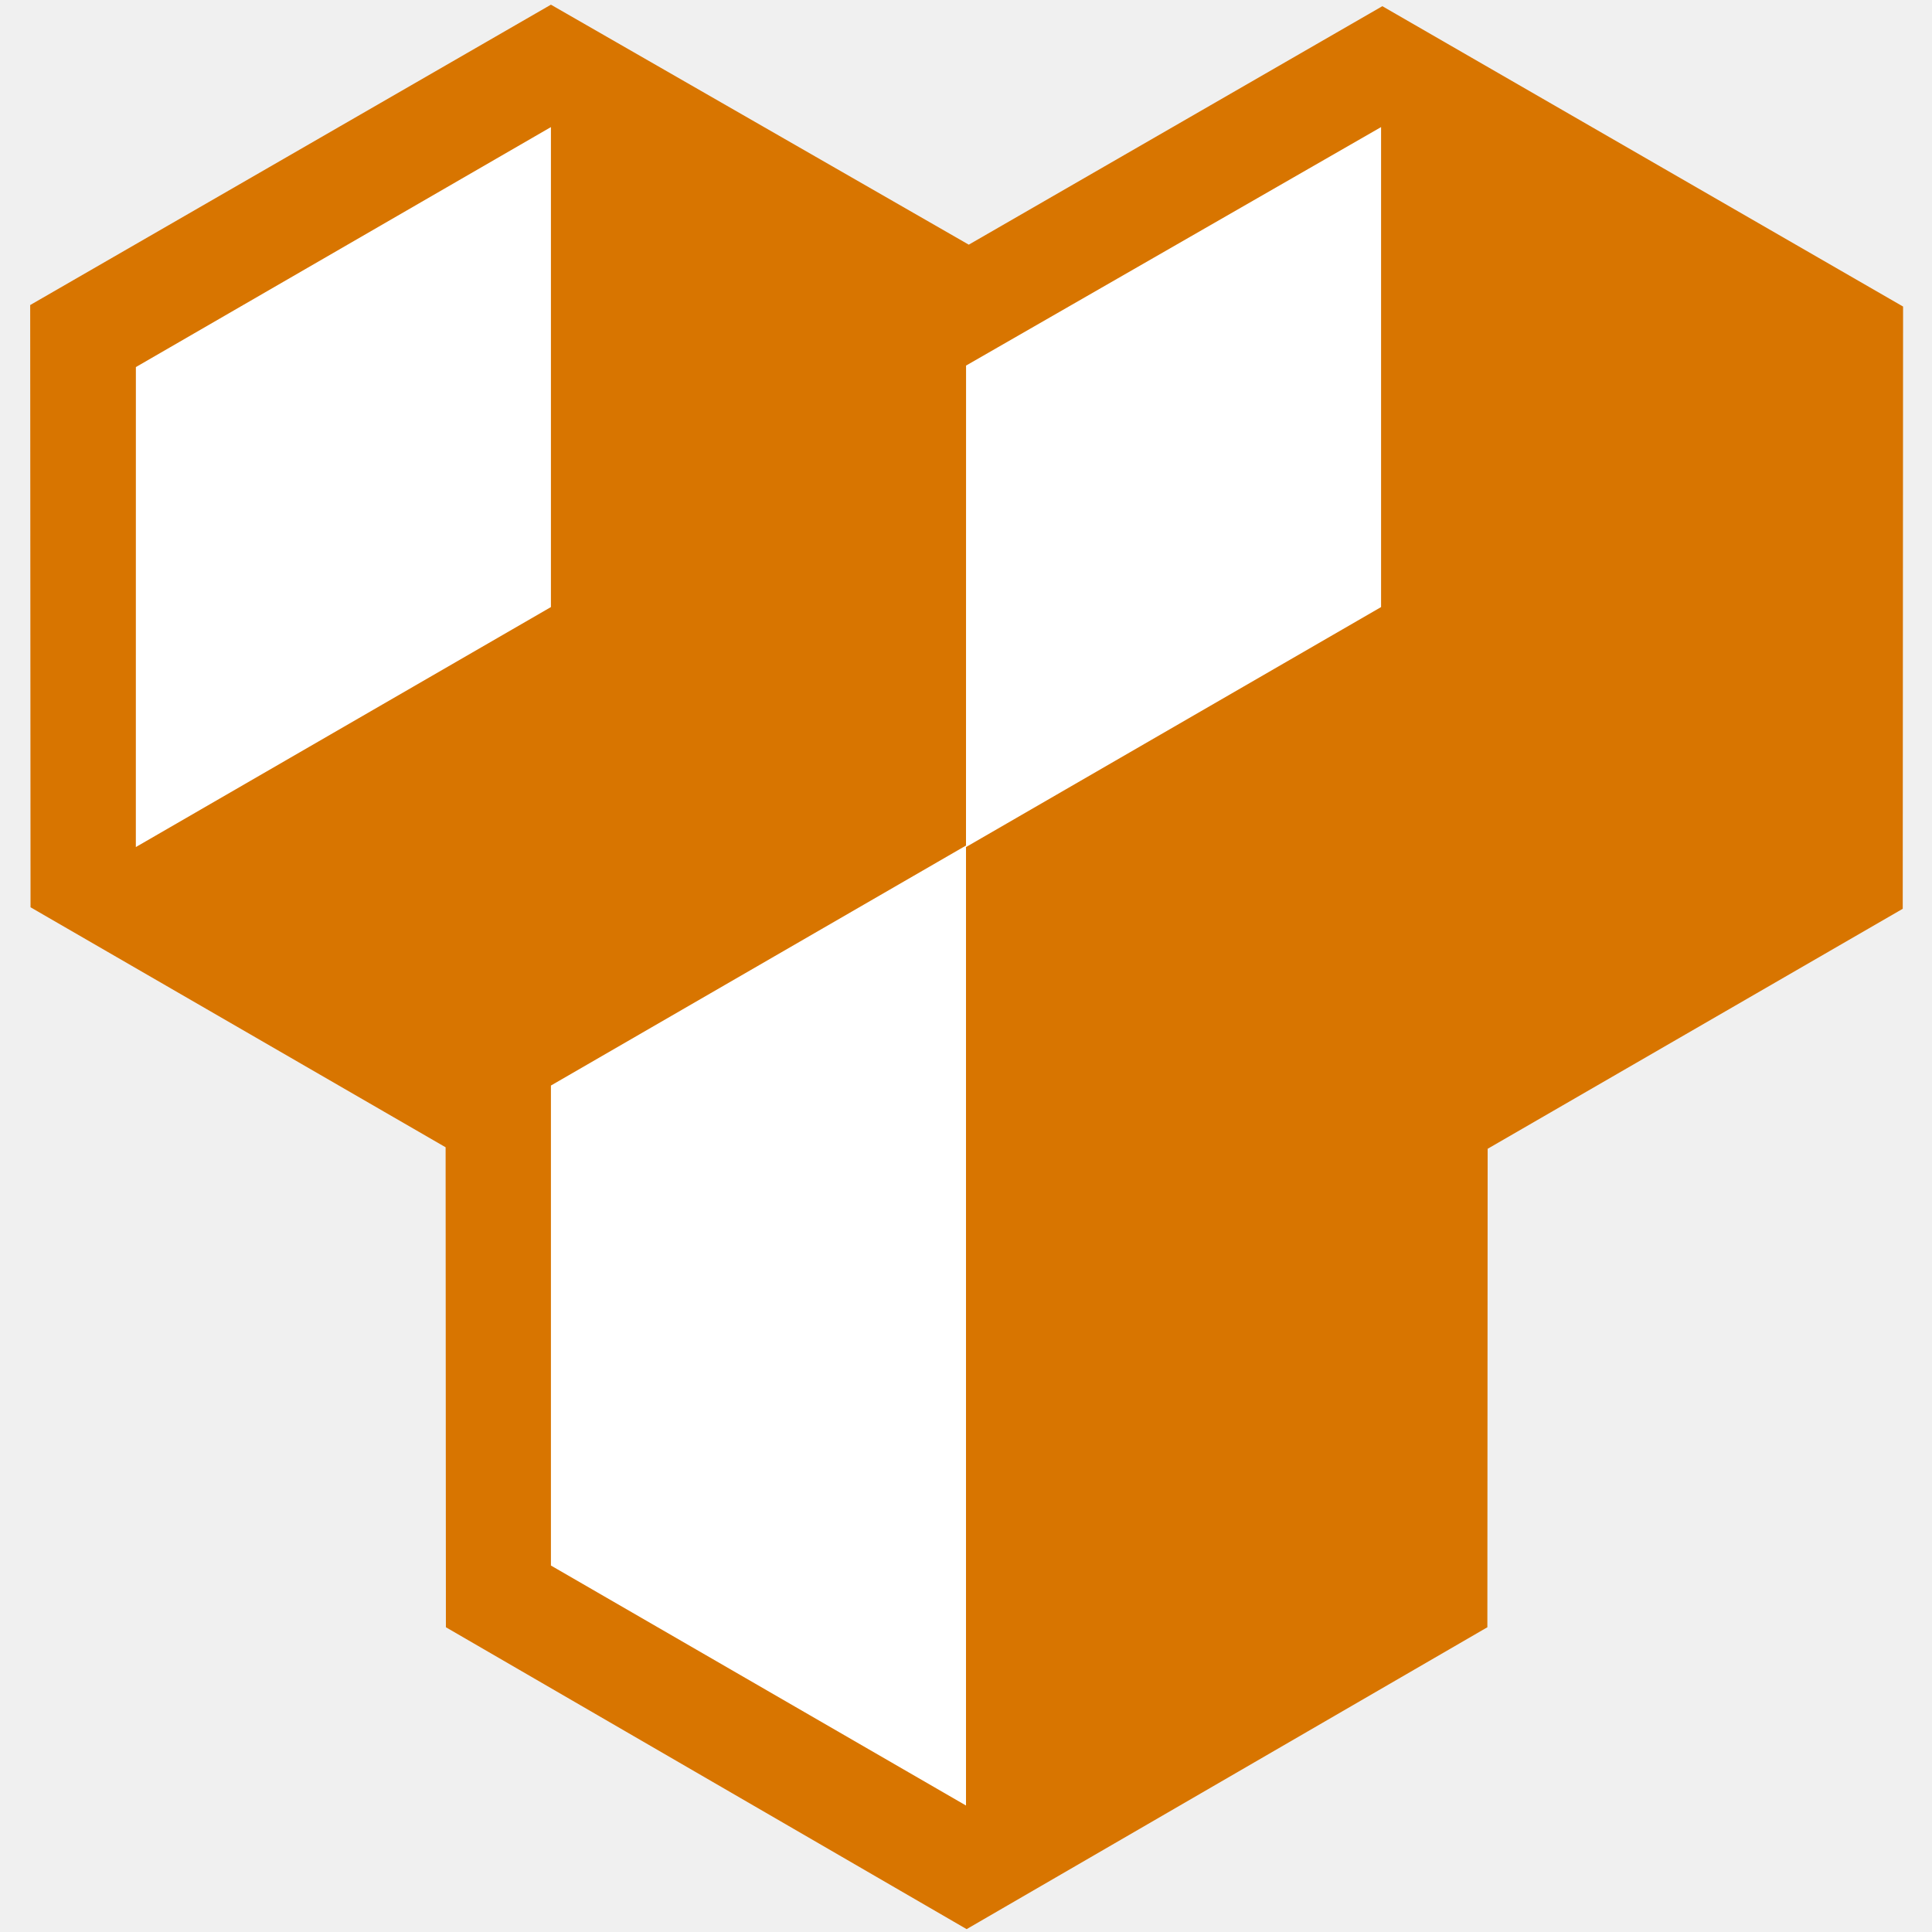
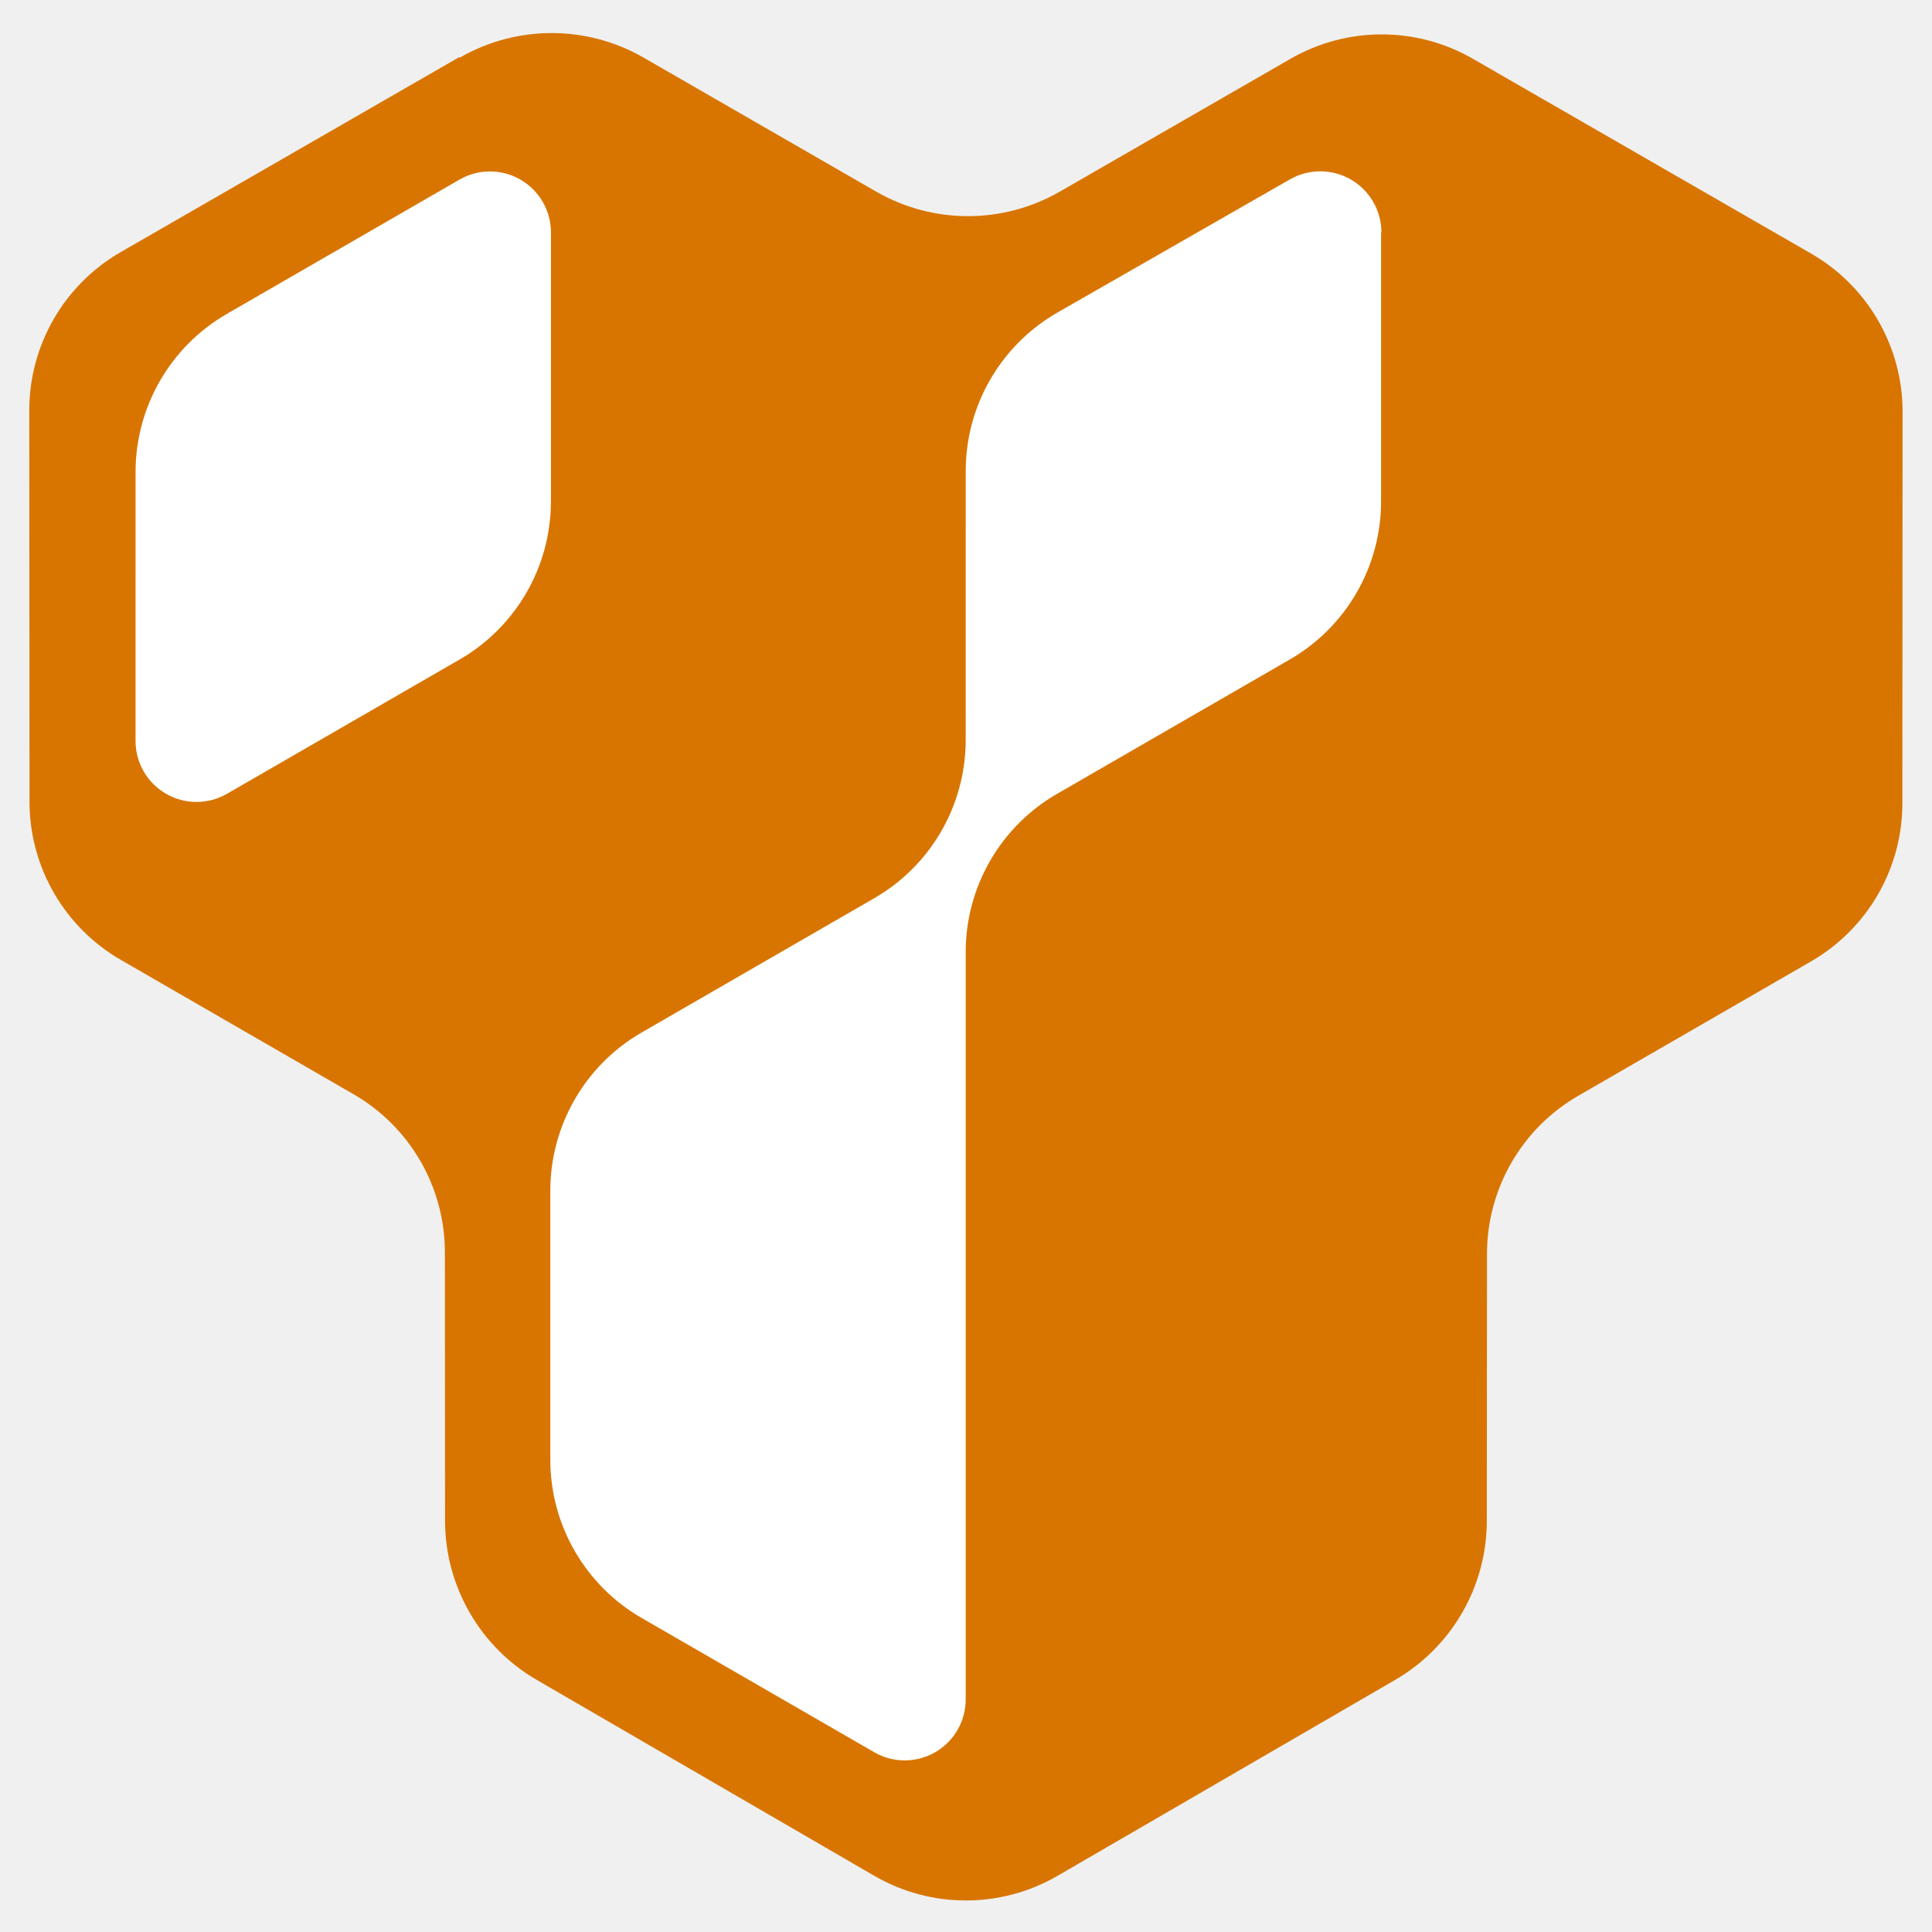
<svg xmlns="http://www.w3.org/2000/svg" width="128" height="128" version="1.1">
  <path d="m91.5 6.57-27.5 15.9-27.5-15.9-29.1 16.8-0.002 33.6 27.5 15.9v31.8l29.1 16.8 56.6-98.1z" fill="#fff" />
-   <path d="m36.5 8.42v31.8l-27.5 15.9 0.002-31.8zm55 0v31.8l-27.5 15.9v63.5l-27.5-15.9v-31.8l27.5-15.9 0.004-31.8zm-55-8.11-34.5 19.9 0.023 39.9 27.5 15.9 0.019 31.8 34.5 20 34.5-20 0.019-31.7 27.5-15.9 0.023-39.9-34.5-19.9-27.4 15.8z" fill="#d87500" />
+   <path d="m36.5 15.4v17.8a12.1 12.1 120 0 1-6.06 10.5l-15.4 8.89a4.04 4.04 30 0 1-6.06-3.5l0.001-17.8a12.1 12.1 120 0 1 6.06-10.5l15.4-8.89a4.04 4.04 30 0 1 6.06 3.5zm55 0v17.8a12.1 12.1 120 0 1-6.06 10.5l-15.4 8.89a12.1 12.1 120 0 0-6.06 10.5v49.5a4.04 4.04 150 0 1-6.06 3.5l-15.4-8.89a12.1 12.1 60 0 1-6.06-10.5v-17.8a12.1 12.1 120 0 1 6.06-10.5l15.4-8.89a12.1 12.1 120 0 0 6.06-10.5l0.002-17.8a12.1 12.1 120 0 1 6.07-10.5l15.4-8.82a4.05 4.05 30.1 0 1 6.07 3.51zm-61.1-11.6-22.4 12.9a12.1 12.1 120 0 0-6.06 10.5l0.015 25.9a12.1 12.1 60 0 0 6.06 10.5l15.4 8.89a12.1 12.1 60 0 1 6.06 10.5l0.011 17.8a12.2 12.2 60 0 0 6.06 10.5l22.4 13a12.1 12.1 0 0 0 12.1 0l22.4-13a12.2 12.2 120 0 0 6.06-10.5l0.011-17.7a12.1 12.1 120 0 1 6.06-10.5l15.4-8.89a12.1 12.1 120 0 0 6.06-10.5l0.015-25.9a12.1 12.1 60 0 0-6.06-10.5l-22.4-12.9a12.1 12.1 0.004 0 0-12.1-7.7e-4l-15.3 8.81a12.2 12.2 180 0 1-12.1 0.011l-15.5-8.93a12.2 12.2 180 0 0-12.1 0.011z" fill="#d87500" />
</svg>
